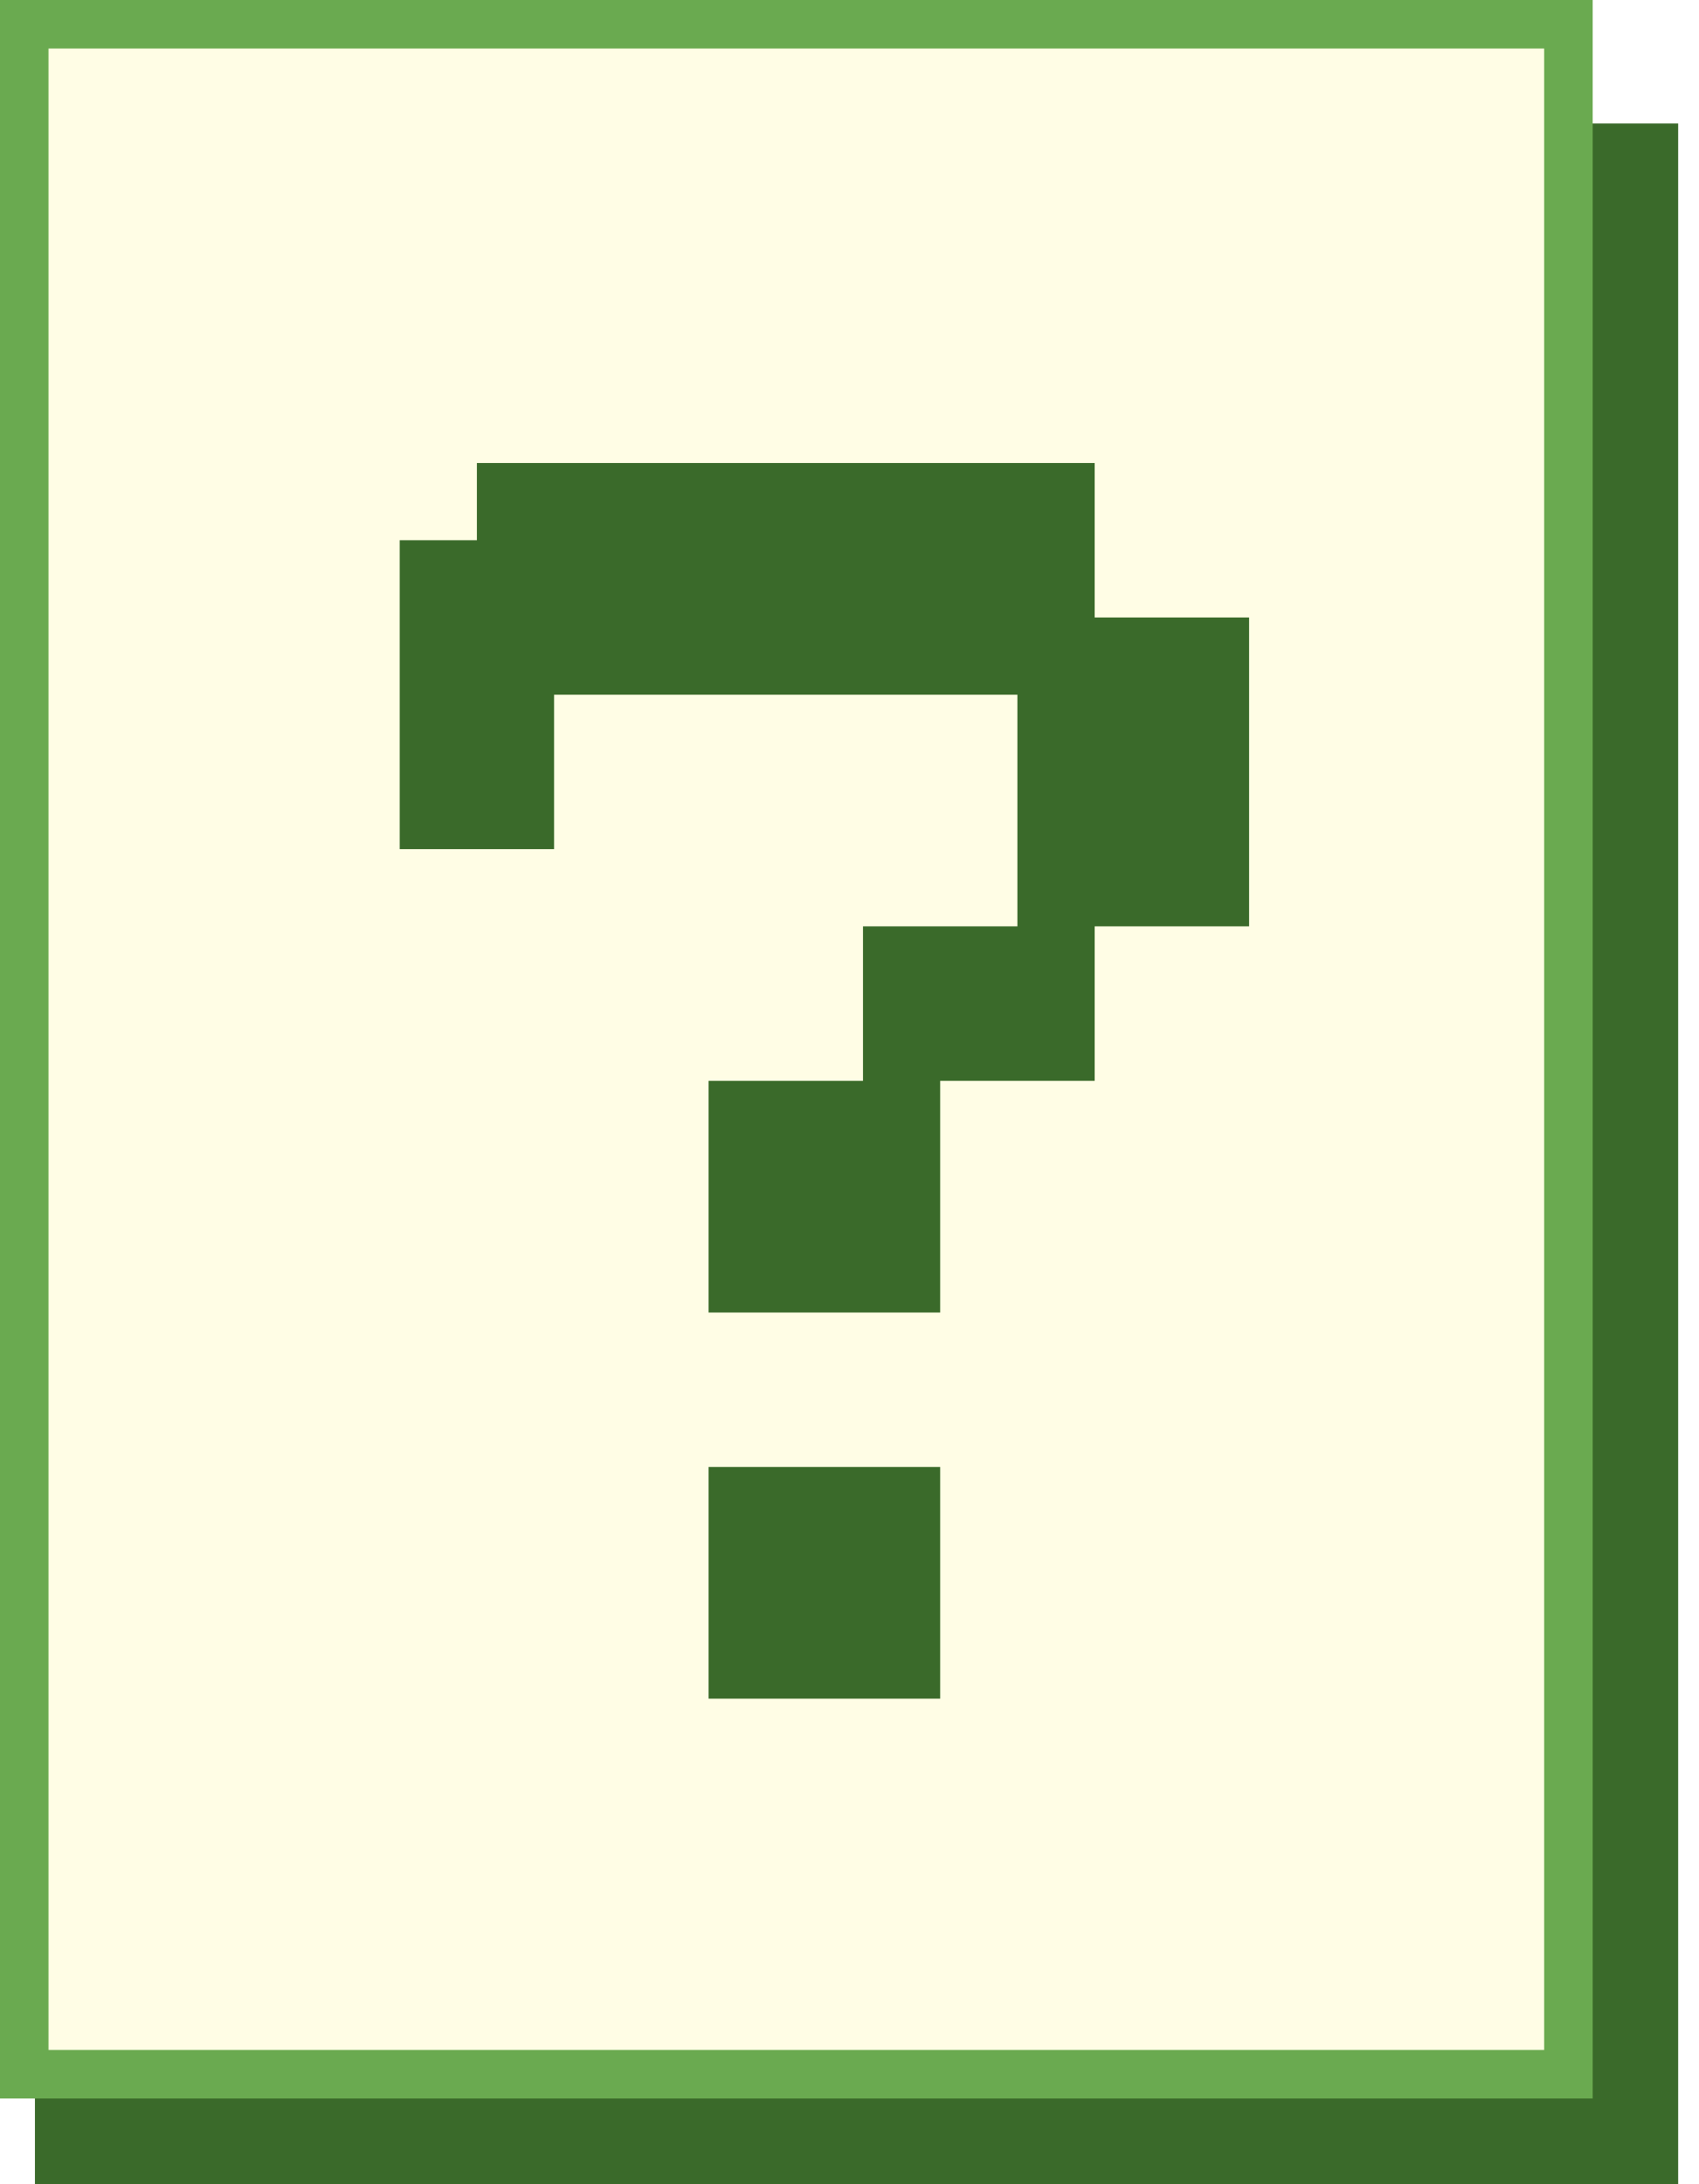
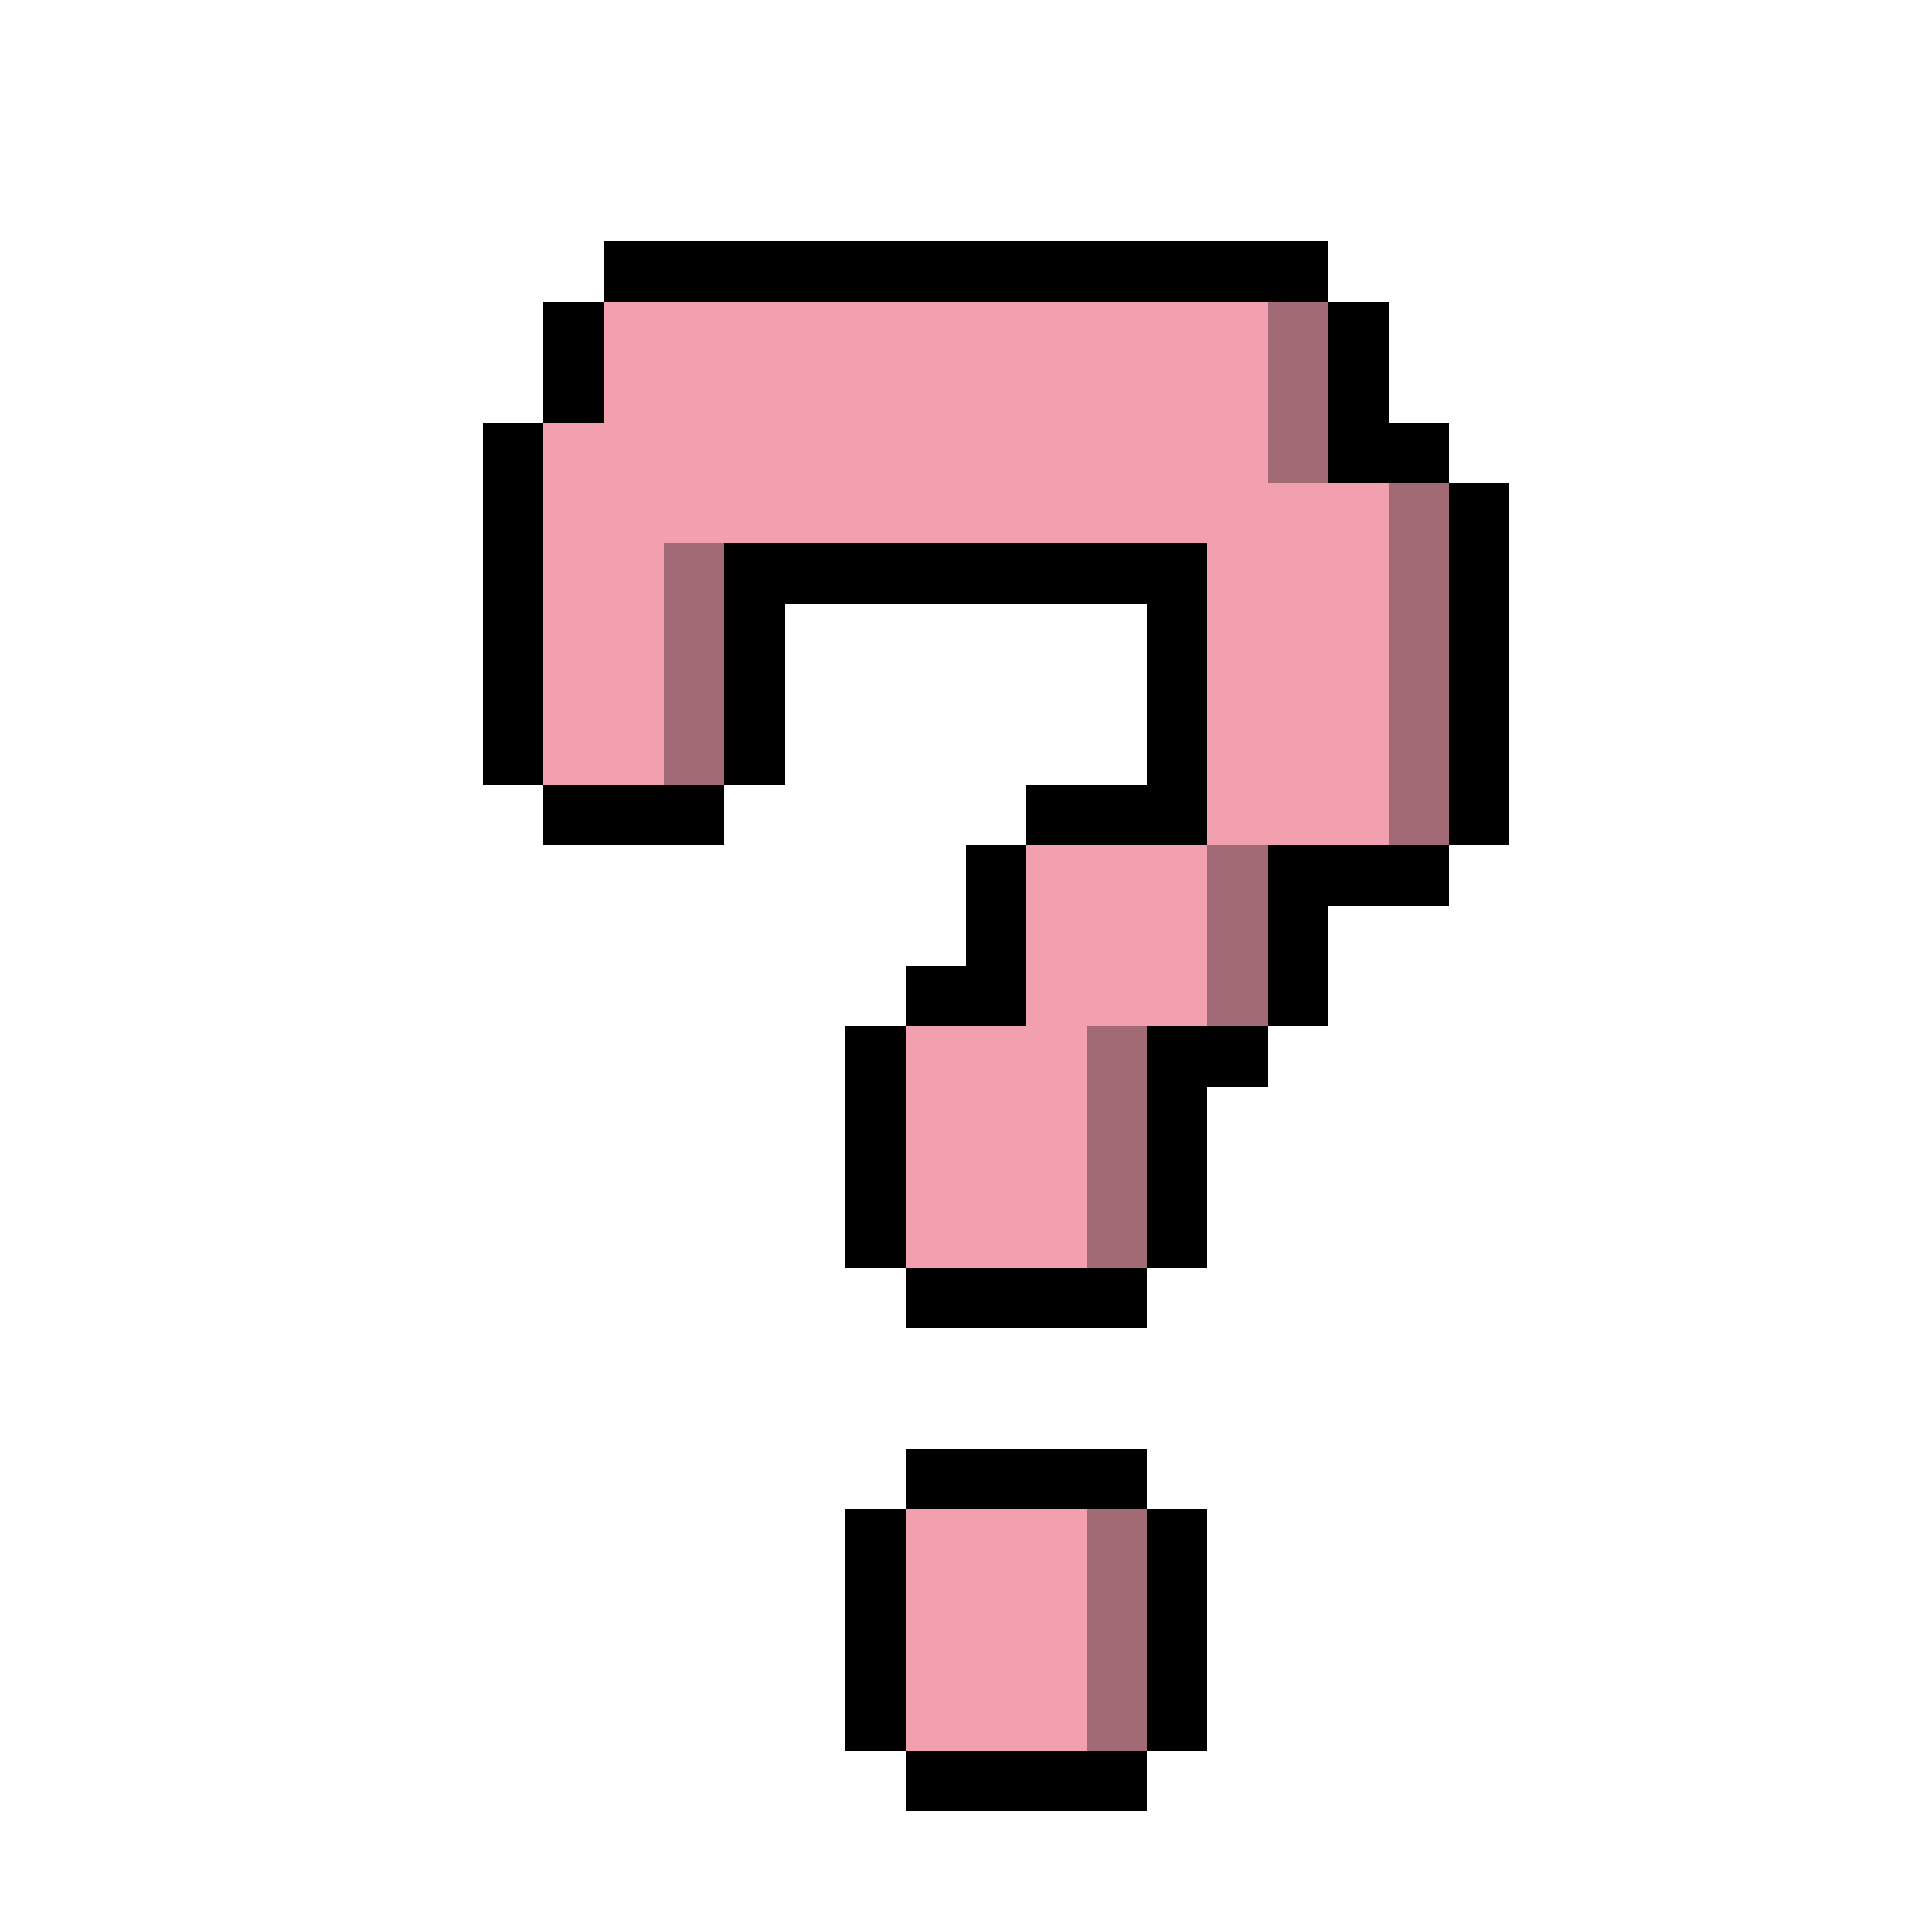
- <svg xmlns="http://www.w3.org/2000/svg" width="35" height="45" viewBox="0 0 35 45" fill="none">
-   <rect x="0.72" y="2.544" width="33.861" height="42.456" fill="#3A6A2A" />
-   <rect x="0.5" y="0.5" width="31.819" height="42.238" fill="#FFFDE5" stroke="#6AAA50" />
-   <path d="M9.827 9.54H22.557V12.723H25.739V19.087H22.557V22.27H19.374V27.044H14.601V22.27H17.783V19.087H20.965V14.314H11.418V17.496H8.236V11.131H9.827V9.54Z" fill="#3A6A2A" />
-   <path d="M19.374 30.226H14.601V35H19.374V30.226Z" fill="#3A6A2A" />
+ <svg xmlns="http://www.w3.org/2000/svg" version="1.1" width="32" height="32" shape-rendering="crispEdges">
+   <rect x="10" y="4" width="12" height="1" fill="#000000" />
+   <rect x="9" y="5" width="1" height="2" fill="#000000" />
+   <rect x="10" y="5" width="11" height="4" fill="#F2A0B0" />
+   <rect x="21" y="5" width="1" height="3" fill="#A16A75" />
+   <rect x="22" y="5" width="1" height="3" fill="#000000" />
+   <rect x="8" y="7" width="1" height="6" fill="#000000" />
+   <rect x="9" y="7" width="1" height="6" fill="#F2A0B0" />
+   <rect x="23" y="7" width="1" height="1" fill="#000000" />
+   <rect x="21" y="8" width="2" height="6" fill="#F2A0B0" />
+   <rect x="23" y="8" width="1" height="6" fill="#A16A75" />
+   <rect x="24" y="8" width="1" height="6" fill="#000000" />
+   <rect x="10" y="9" width="1" height="4" fill="#F2A0B0" />
+   <rect x="11" y="9" width="1" height="4" fill="#A16A75" />
+   <rect x="12" y="9" width="8" height="1" fill="#000000" />
+   <rect x="20" y="9" width="1" height="5" fill="#F2A0B0" />
+   <rect x="12" y="10" width="1" height="3" fill="#000000" />
+   <rect x="19" y="10" width="1" height="4" fill="#000000" />
+   <rect x="9" y="13" width="3" height="1" fill="#000000" />
+   <rect x="17" y="13" width="2" height="1" fill="#000000" />
+   <rect x="16" y="14" width="1" height="3" fill="#000000" />
+   <rect x="17" y="14" width="3" height="3" fill="#F2A0B0" />
+   <rect x="20" y="14" width="1" height="3" fill="#A16A75" />
+   <rect x="21" y="14" width="3" height="1" fill="#000000" />
+   <rect x="21" y="15" width="1" height="2" fill="#000000" />
+   <rect x="15" y="16" width="1" height="1" fill="#000000" />
+   <rect x="14" y="17" width="1" height="4" fill="#000000" />
+   <rect x="15" y="17" width="3" height="4" fill="#F2A0B0" />
+   <rect x="18" y="17" width="1" height="4" fill="#A16A75" />
+   <rect x="19" y="17" width="2" height="1" fill="#000000" />
+   <rect x="19" y="18" width="1" height="3" fill="#000000" />
+   <rect x="15" y="21" width="4" height="1" fill="#000000" />
+   <rect x="15" y="24" width="4" height="1" fill="#000000" />
+   <rect x="14" y="25" width="1" height="4" fill="#000000" />
+   <rect x="15" y="25" width="3" height="4" fill="#F2A0B0" />
+   <rect x="18" y="25" width="1" height="4" fill="#A16A75" />
+   <rect x="19" y="25" width="1" height="4" fill="#000000" />
+   <rect x="15" y="29" width="4" height="1" fill="#000000" />
</svg>
